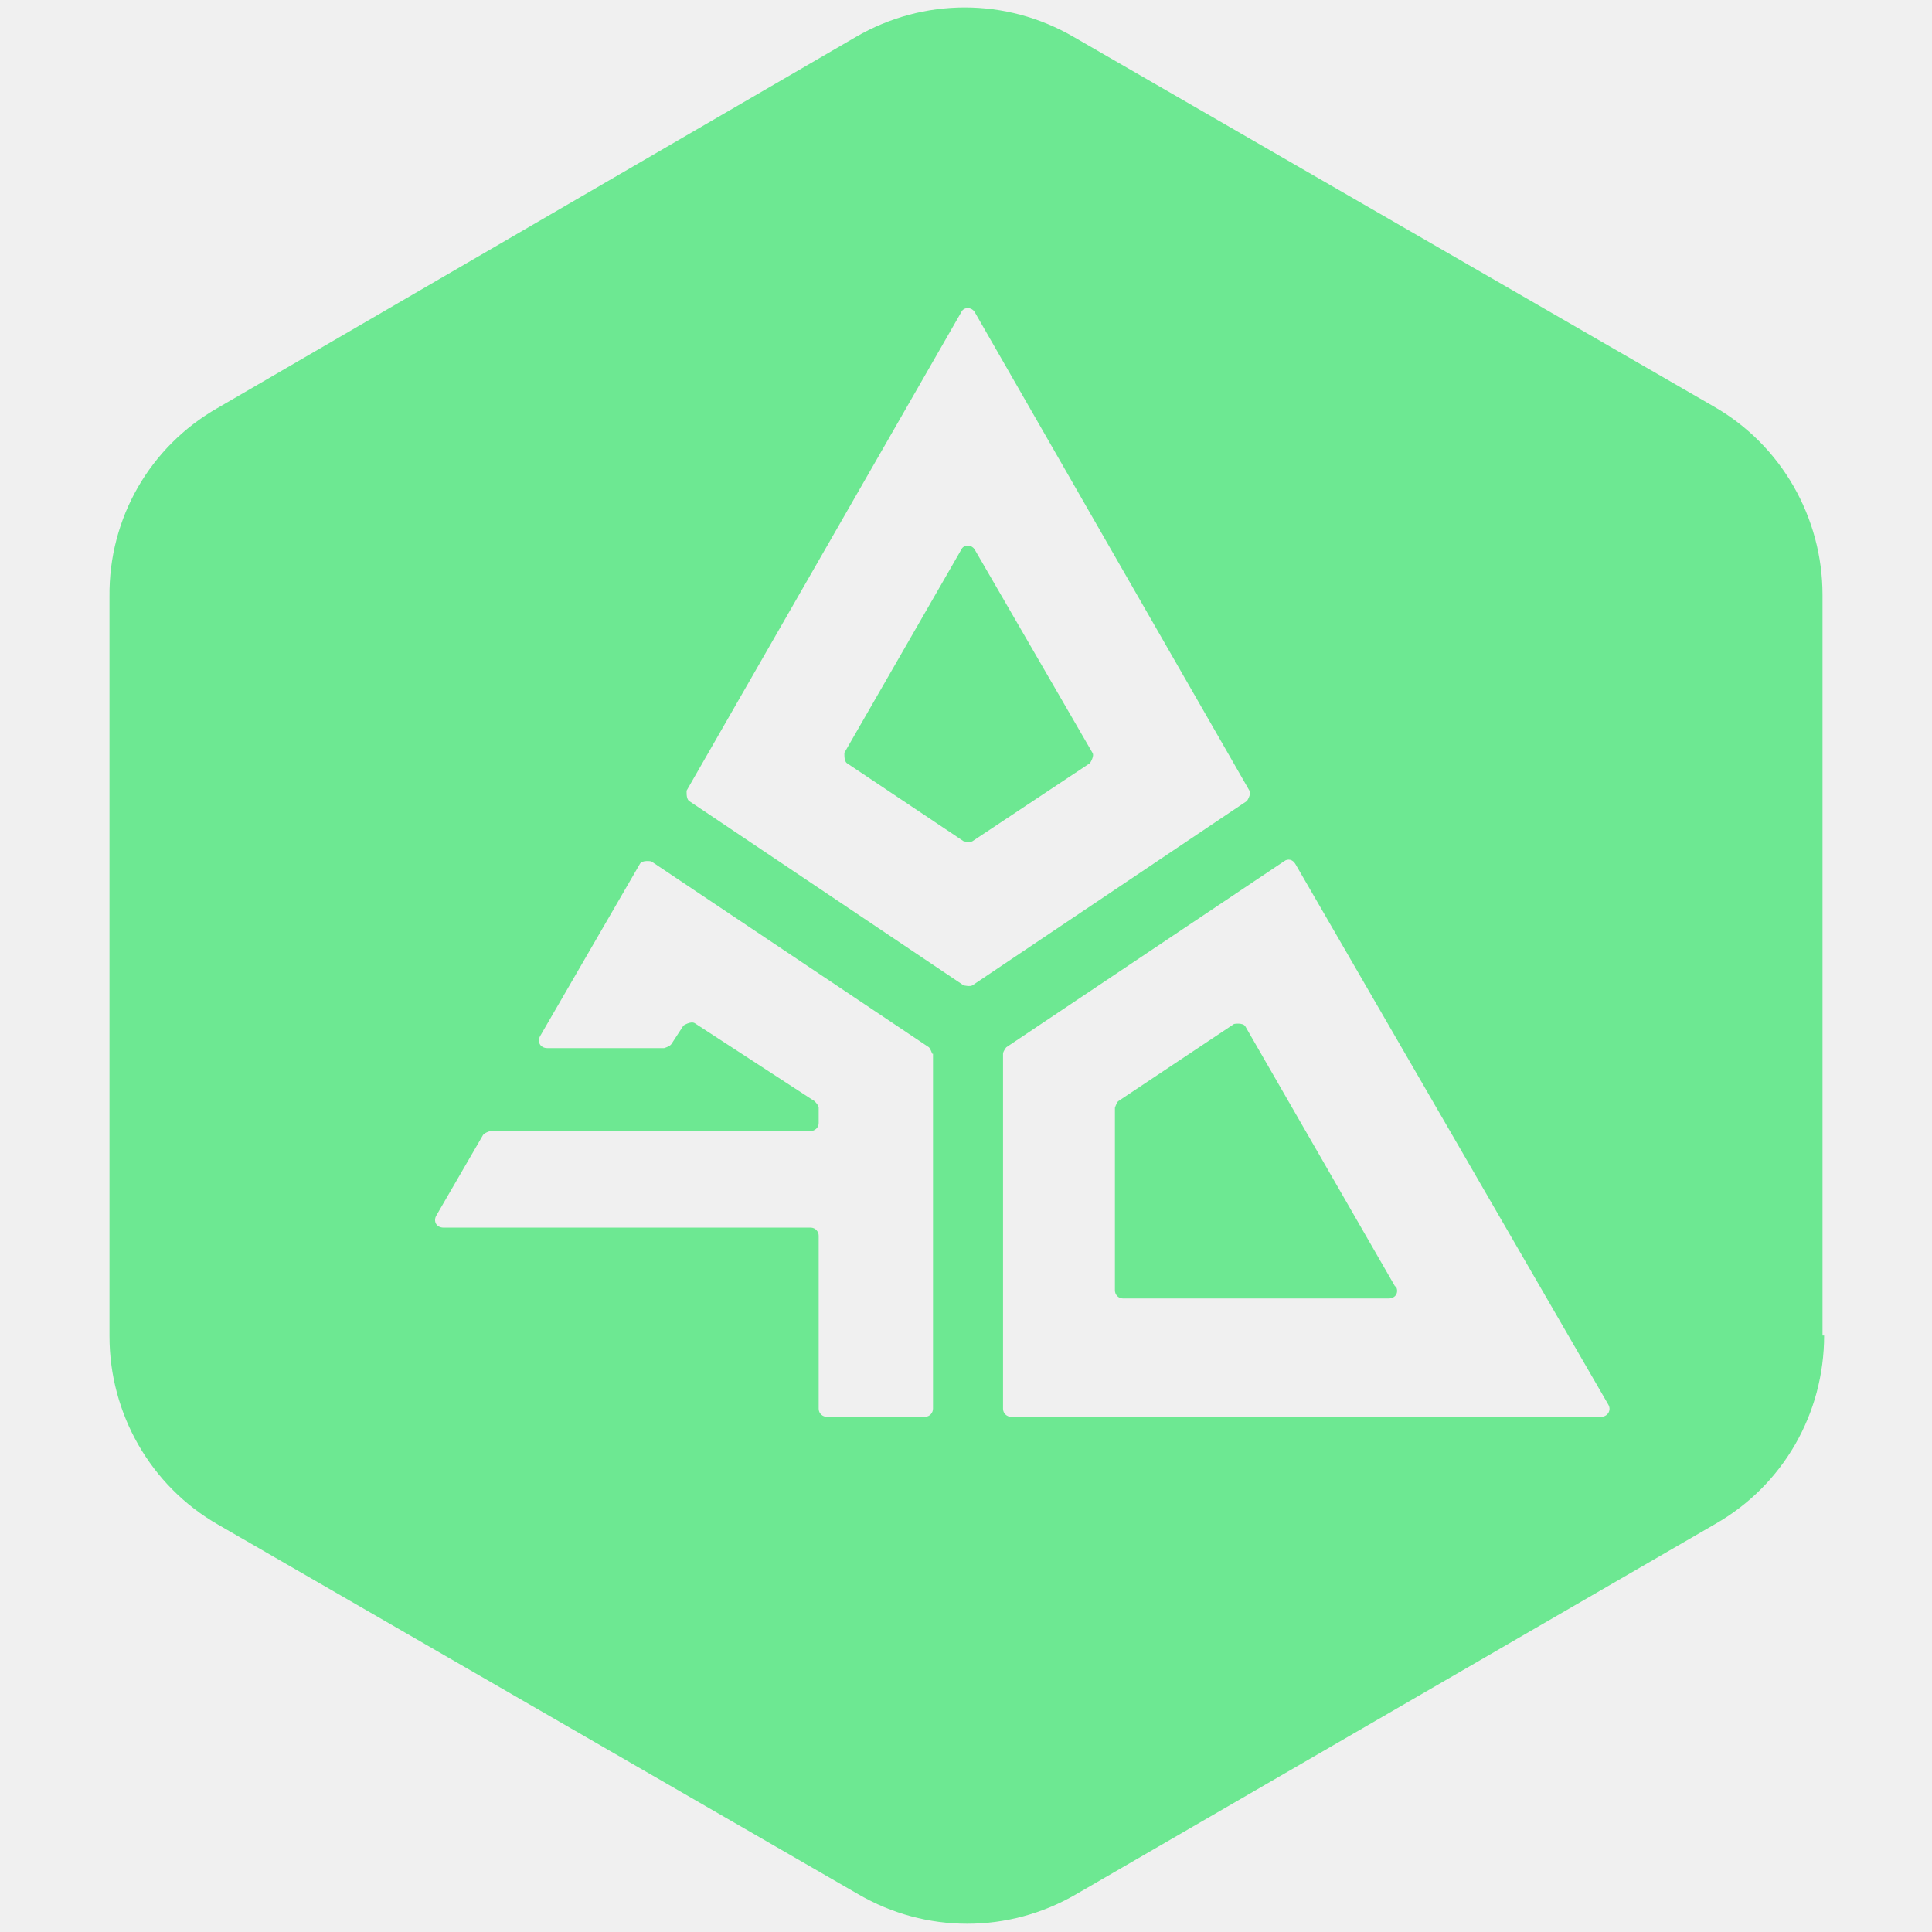
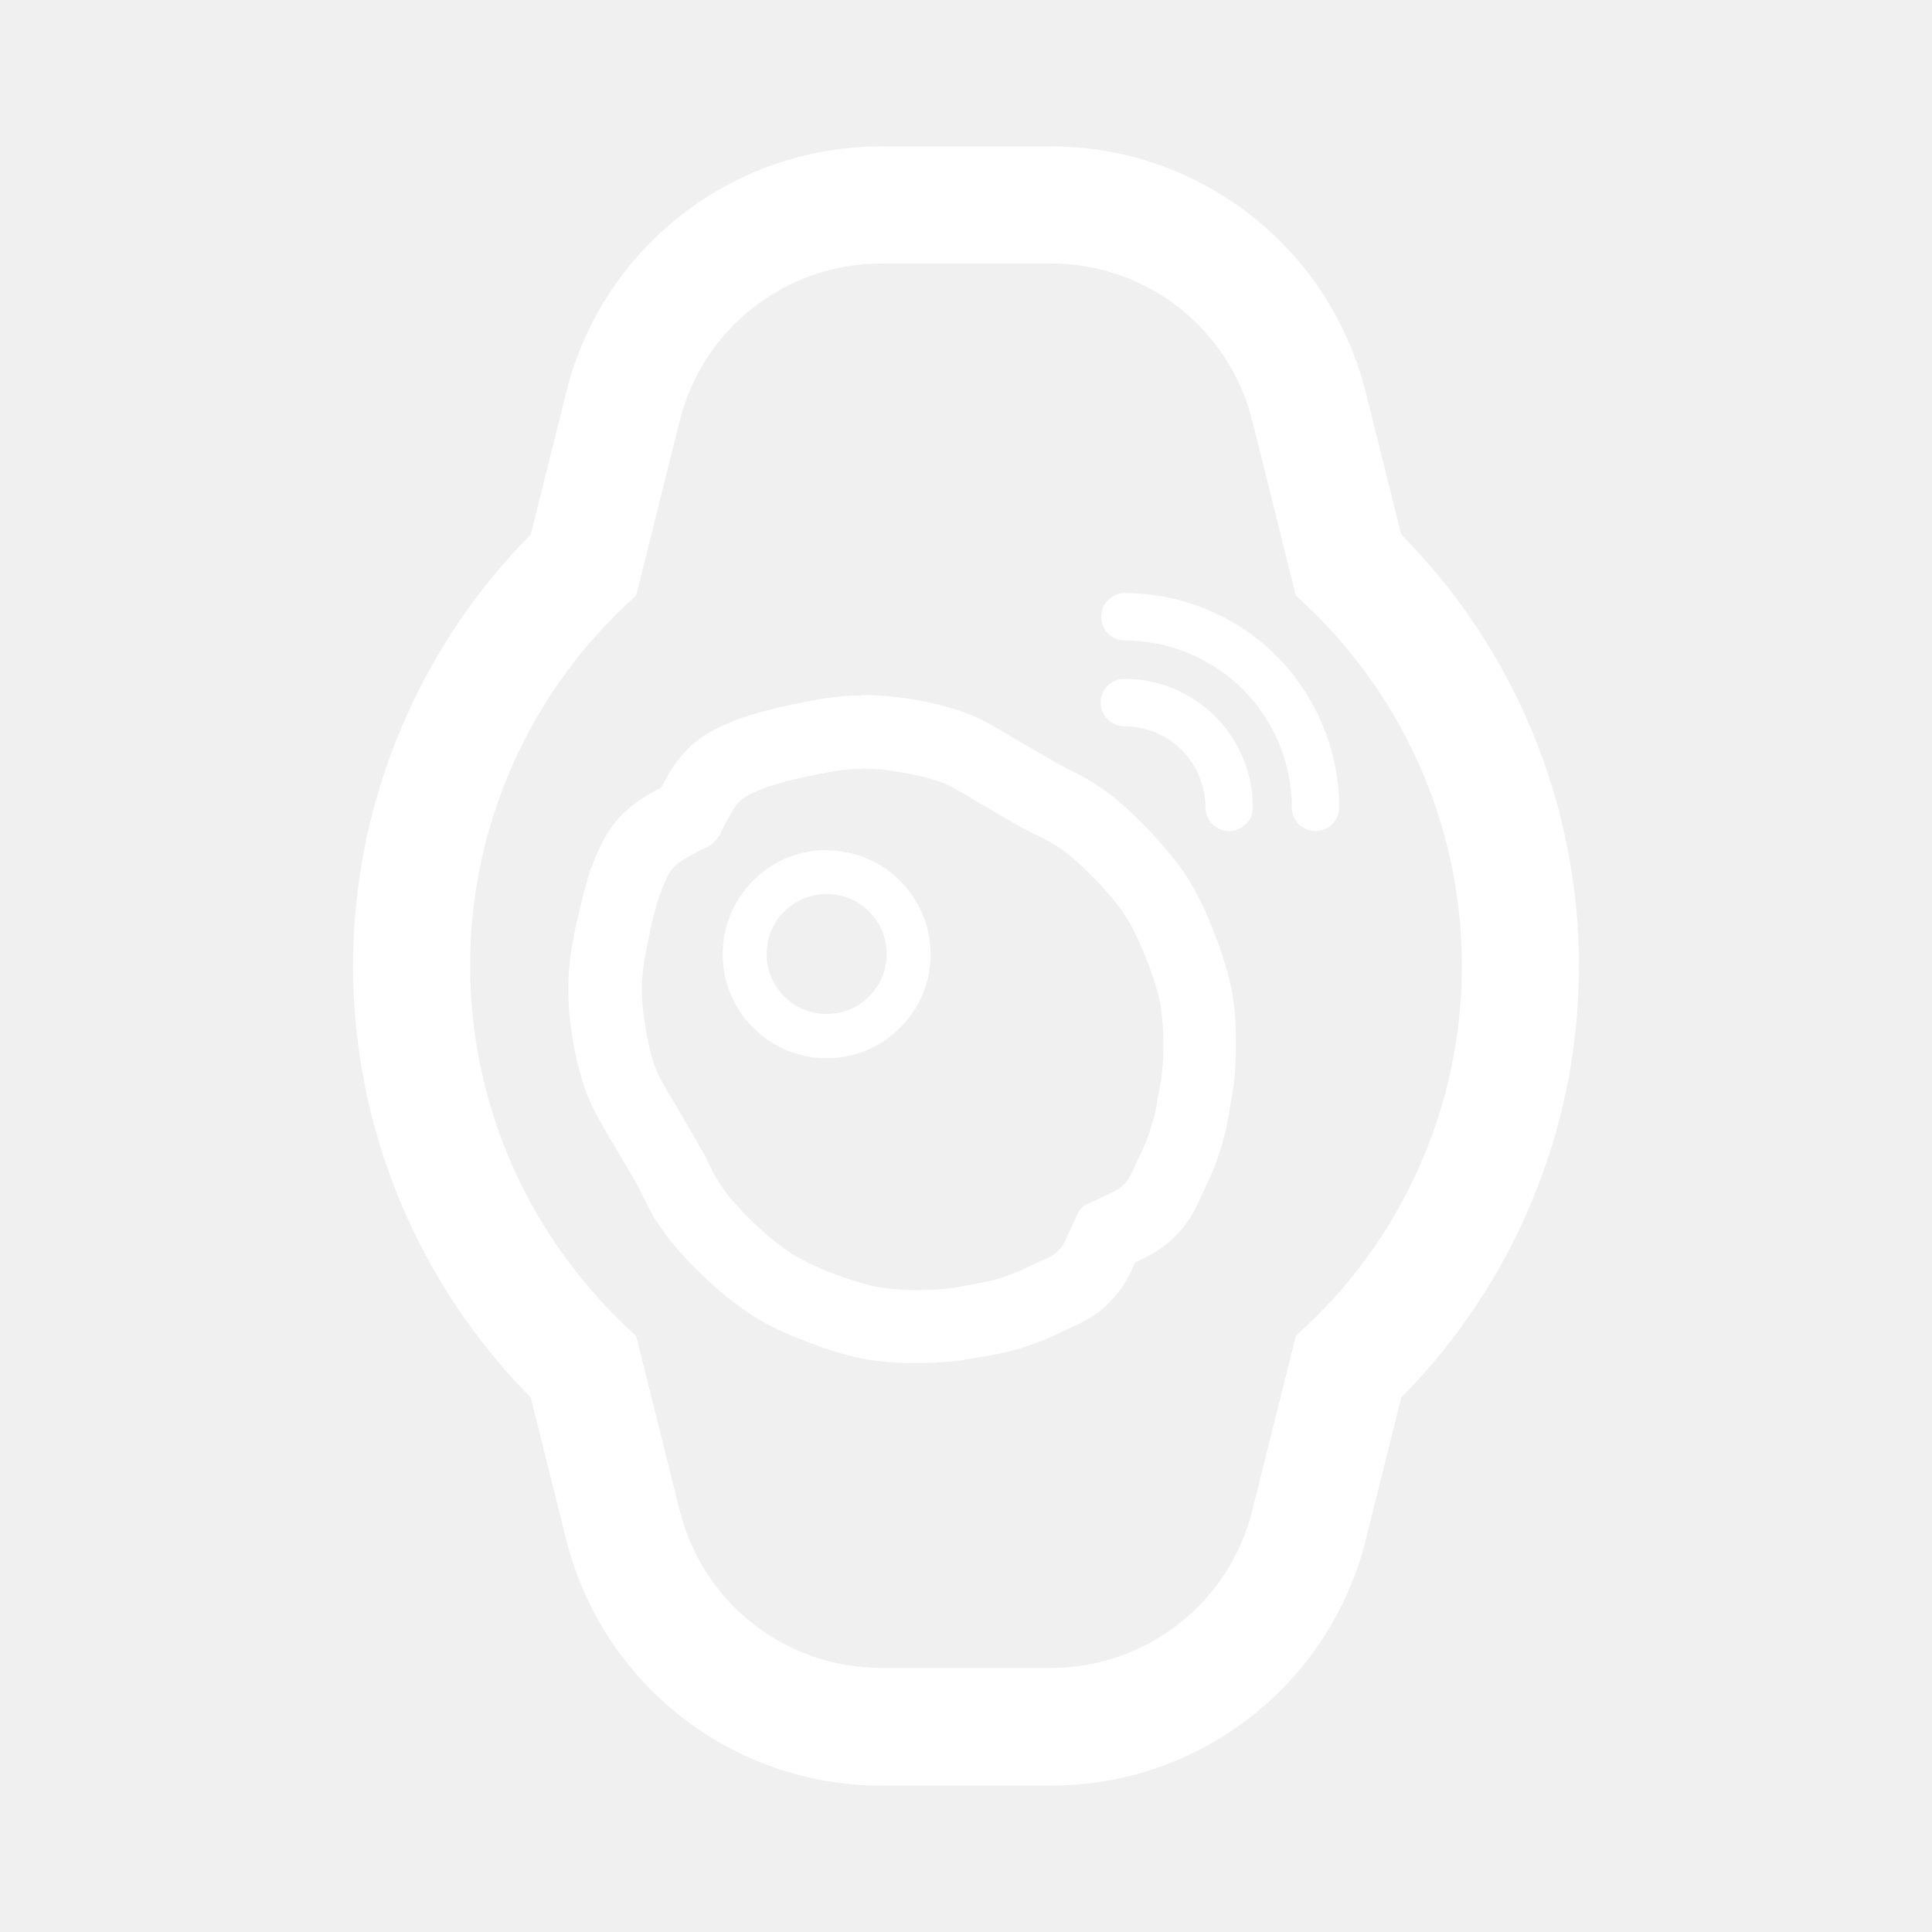
- <svg xmlns="http://www.w3.org/2000/svg" id="icon_FD_with_blooddrop_FD" viewBox="0 0 24 24">
-   <defs>
-     <style>
-       .cls-1 {
-         fill: #6de892;
-       }
-     </style>
-   </defs>
-   <path class="cls-1" d="M17.34,15.98c.04.07,0,.15-.09.15h-3.3c-.06,0-.1-.05-.1-.1v-2.27s.02-.06.04-.08l1.44-.96s.11-.02.14.03l1.86,3.23ZM12.11,6.83c-.04-.07-.14-.07-.17,0l-1.45,2.52s-.01.1.03.13l1.45.97s.08.02.11,0l1.46-.97s.06-.09.03-.13l-1.46-2.52ZM22.66,16.59c0,.97-.51,1.86-1.35,2.34l-7.94,4.6c-.84.49-1.87.49-2.71,0l-7.95-4.59c-.84-.48-1.35-1.38-1.35-2.34V7.41c-.01-.97.5-1.86,1.34-2.34L10.63.46c.84-.49,1.87-.49,2.71,0l7.95,4.59c.84.48,1.35,1.38,1.35,2.34v9.2ZM11.58,13.09s-.02-.06-.04-.08l-3.45-2.31s-.11-.02-.14.03l-1.24,2.14c-.04.07,0,.15.09.15h1.45s.07-.02.09-.05l.15-.23s.09-.06.14-.03l1.49.97s.05.05.05.08v.19c0,.06-.05.1-.1.1h-3.98s-.07.02-.09.05l-.58,1c-.04.07,0,.15.09.15h4.56c.06,0,.1.05.1.1v2.15c0,.06.05.1.1.1h1.22c.06,0,.1-.05.1-.1v-4.41ZM12.08,12.24l3.41-2.29s.06-.09.03-.13l-3.41-5.94c-.04-.07-.14-.07-.17,0l-3.41,5.94s-.01.1.03.13l3.41,2.29s.08.02.11,0ZM19.98,17.45l-3.89-6.72c-.03-.05-.09-.07-.14-.03l-3.45,2.31s-.04.05-.04.08v4.41c0,.06.05.1.1.1h7.33c.08,0,.13-.08.09-.15Z" />
+ <svg xmlns="http://www.w3.org/2000/svg" viewBox="0 0 66 66">
+   <path fill="#ffffff" d="M35.89,9c3.27,0,6.1,2.21,6.89,5.38l1.49,5.97c3.6,3.22,5.67,7.81,5.67,12.64s-2.06,9.43-5.67,12.64l-1.49,5.97c-.79,3.17-3.63,5.38-6.89,5.38h-5.78c-3.27,0-6.1-2.21-6.89-5.38l-1.49-5.97c-3.6-3.22-5.67-7.81-5.67-12.64s2.06-9.43,5.67-12.64l1.49-5.97c.79-3.17,3.63-5.38,6.89-5.38h5.78ZM35.89,5h-5.78c-5.11,0-9.54,3.46-10.77,8.41l-1.21,4.85c-3.87,3.91-6.07,9.21-6.07,14.74s2.2,10.83,6.07,14.74l1.21,4.85c1.24,4.95,5.67,8.41,10.77,8.41h5.78c5.11,0,9.54-3.46,10.77-8.41l1.21-4.85c3.87-3.91,6.07-9.21,6.07-14.74s-2.2-10.83-6.07-14.74l-1.21-4.85c-1.24-4.95-5.67-8.41-10.77-8.41h0ZM29.43,26.26c.19,0,.38,0,.57.02.26.02.51.06.77.1.25.04.5.09.75.15.23.06.49.13.73.23.19.08.38.19.56.29l.11.06c.13.07.25.15.36.22l1.41.82c.19.11.38.21.58.31.07.04.15.08.23.11.14.07.27.13.4.21.21.12.41.26.6.41h0c.19.15.37.32.54.48.17.17.34.34.51.51.17.18.33.37.49.56.16.2.31.4.45.62.14.22.25.44.36.67.11.23.2.46.3.7.09.24.18.48.26.72.08.26.16.51.21.76.05.26.08.53.1.79.02.26.02.52.02.79,0,.26-.01.53-.04.8-.02.22-.06.45-.1.67l-.05.26c-.04.22-.07.44-.13.65-.07.26-.15.53-.25.78-.1.25-.21.5-.34.75-.03.06-.06.12-.09.19-.08.19-.18.41-.35.58,0,0,0,0,0,0-.17.16-.4.27-.6.36-.08.03-.15.07-.22.11-.09.05-.2.09-.3.13-.28.11-.41.24-.52.52-.04.1-.08.2-.13.3-.04.07-.07.15-.1.22-.09.2-.19.43-.36.6-.18.21-.4.28-.59.36-.06.03-.13.05-.19.09-.25.12-.49.24-.75.34-.26.1-.52.18-.78.25-.21.05-.43.09-.65.13l-.26.05c-.22.04-.44.08-.67.1-.26.03-.53.03-.79.04-.08,0-.16,0-.24,0-.18,0-.37,0-.55-.02-.26-.02-.53-.05-.79-.1-.25-.05-.5-.13-.74-.2-.26-.08-.5-.17-.74-.26-.24-.09-.47-.19-.7-.3-.23-.11-.46-.23-.67-.36-.21-.14-.42-.29-.62-.45-.19-.15-.38-.32-.56-.49-.18-.17-.35-.34-.51-.51-.17-.18-.33-.35-.48-.54-.15-.19-.29-.4-.42-.61-.08-.13-.14-.26-.21-.4-.04-.08-.07-.15-.11-.23-.1-.2-.21-.39-.32-.58l-.82-1.41c-.07-.12-.15-.24-.22-.36l-.06-.11c-.1-.18-.21-.37-.29-.56-.1-.25-.18-.51-.23-.73-.06-.25-.11-.49-.15-.75-.04-.25-.08-.51-.1-.77-.02-.26-.03-.53-.02-.79s.05-.53.09-.79c.04-.23.09-.46.14-.69l.03-.16c.05-.23.1-.47.16-.7l.03-.1c.06-.23.13-.47.22-.69l.04-.1c.09-.23.19-.49.38-.69.17-.17.38-.29.57-.39.07-.04.14-.07.2-.11.09-.06.2-.11.3-.15.27-.13.41-.27.54-.54.05-.1.1-.2.15-.3.04-.06.07-.13.11-.2.1-.19.22-.4.39-.57.21-.19.47-.29.69-.38l.1-.04c.22-.09.46-.15.69-.22l.1-.03c.23-.06.47-.11.7-.16l.16-.03c.23-.05.46-.1.69-.14.26-.04.53-.08.79-.09.08,0,.15,0,.23,0h0ZM29.43,23.76c-.11,0-.23,0-.34,0-.39.02-.74.07-1.06.12-.29.05-.56.1-.83.16l-.16.03c-.27.06-.54.12-.81.19l-.11.03c-.25.07-.61.16-.99.31l-.09.04c-.34.14-.91.36-1.46.86l-.03.03-.03.03c-.41.4-.66.83-.84,1.17l-.04.08s-.04.07-.06.1c-.03.02-.07.04-.11.06l-.05.02-.05.03c-.3.16-.73.42-1.13.82l-.03.03-.03.03c-.5.55-.73,1.12-.87,1.46l-.04.1c-.15.36-.24.72-.31.98l-.03.1c-.07.28-.13.55-.19.81l-.04.16c-.06.27-.12.55-.16.82-.05.33-.1.68-.12,1.07-.02.34,0,.7.02,1.1.03.37.08.72.12.98.06.37.13.68.2.97.09.33.19.69.35,1.08.13.31.28.58.42.83l.06.11c.08.14.17.28.25.42l.81,1.38c.07.13.17.3.26.48.03.05.05.1.07.15.1.2.2.4.31.6.18.3.38.59.6.87.22.28.44.51.64.73.2.21.4.41.62.61.19.17.43.4.7.61.24.19.52.4.84.61.28.18.57.34.93.51.31.15.62.27.88.37.28.11.57.22.89.32.26.08.62.19,1.01.27.33.07.68.11,1.11.14.23.02.48.02.72.02h.27c.33,0,.66-.02,1.01-.05.29-.03.58-.08.86-.13l.25-.04c.21-.04.51-.09.84-.17.36-.09.72-.21,1.06-.34.3-.11.6-.25.97-.44l.05-.02.06-.03c.28-.12.86-.36,1.39-.94.44-.47.67-.99.79-1.27h0c.31-.15.85-.39,1.33-.86l.02-.02.03-.03c.5-.5.74-1.04.86-1.33l.03-.07c.13-.25.29-.59.44-.97.13-.34.25-.7.34-1.06.08-.32.13-.63.17-.85l.04-.24c.05-.27.1-.56.13-.84.04-.36.04-.68.05-1.01,0-.29,0-.64-.02-1.01-.02-.26-.05-.67-.14-1.1-.08-.39-.19-.75-.28-1.03-.09-.3-.2-.59-.31-.87-.1-.26-.22-.56-.37-.88-.17-.35-.33-.64-.5-.92-.21-.33-.42-.61-.61-.84-.22-.27-.44-.52-.61-.7-.2-.22-.41-.43-.62-.63-.22-.21-.45-.43-.72-.64-.28-.22-.58-.42-.87-.6-.18-.11-.39-.21-.59-.31-.05-.02-.1-.05-.14-.07-.18-.1-.35-.18-.51-.28l-1.36-.79c-.15-.1-.29-.18-.42-.25l-.12-.07c-.24-.14-.51-.29-.82-.42-.39-.16-.74-.26-1.07-.35-.29-.07-.59-.14-.97-.2-.27-.04-.62-.1-.99-.12-.25-.02-.5-.03-.76-.03h0ZM28.24,30.54c.53,0,1.05.2,1.45.6.8.8.8,2.1,0,2.9-.4.4-.93.6-1.45.6s-1.05-.2-1.45-.6c-.8-.8-.8-2.1,0-2.9.4-.4.93-.6,1.45-.6h0ZM28.24,29.04c-.95,0-1.84.37-2.51,1.04-1.39,1.39-1.39,3.64,0,5.03.67.67,1.56,1.04,2.51,1.04s1.84-.37,2.51-1.04c.67-.67,1.04-1.56,1.04-2.51,0-.95-.37-1.84-1.04-2.51-.67-.67-1.56-1.04-2.51-1.04h0ZM41.52,24.48c.82.82,1.28,1.95,1.28,3.1,0,.45-.36.81-.81.81s-.81-.36-.81-.81c0-.73-.3-1.44-.81-1.96-.51-.51-1.23-.81-1.96-.81-.45,0-.81-.36-.81-.81s.36-.81.81-.81c1.17,0,2.27.46,3.1,1.28ZM43.6,22.4c1.36,1.36,2.15,3.25,2.15,5.18,0,.45-.36.81-.81.81s-.81-.36-.81-.81c0-1.5-.61-2.97-1.67-4.03-1.06-1.06-2.53-1.67-4.03-1.67-.45,0-.81-.36-.81-.81s.36-.81.81-.81c1.93,0,3.82.78,5.18,2.15Z" />
</svg>
